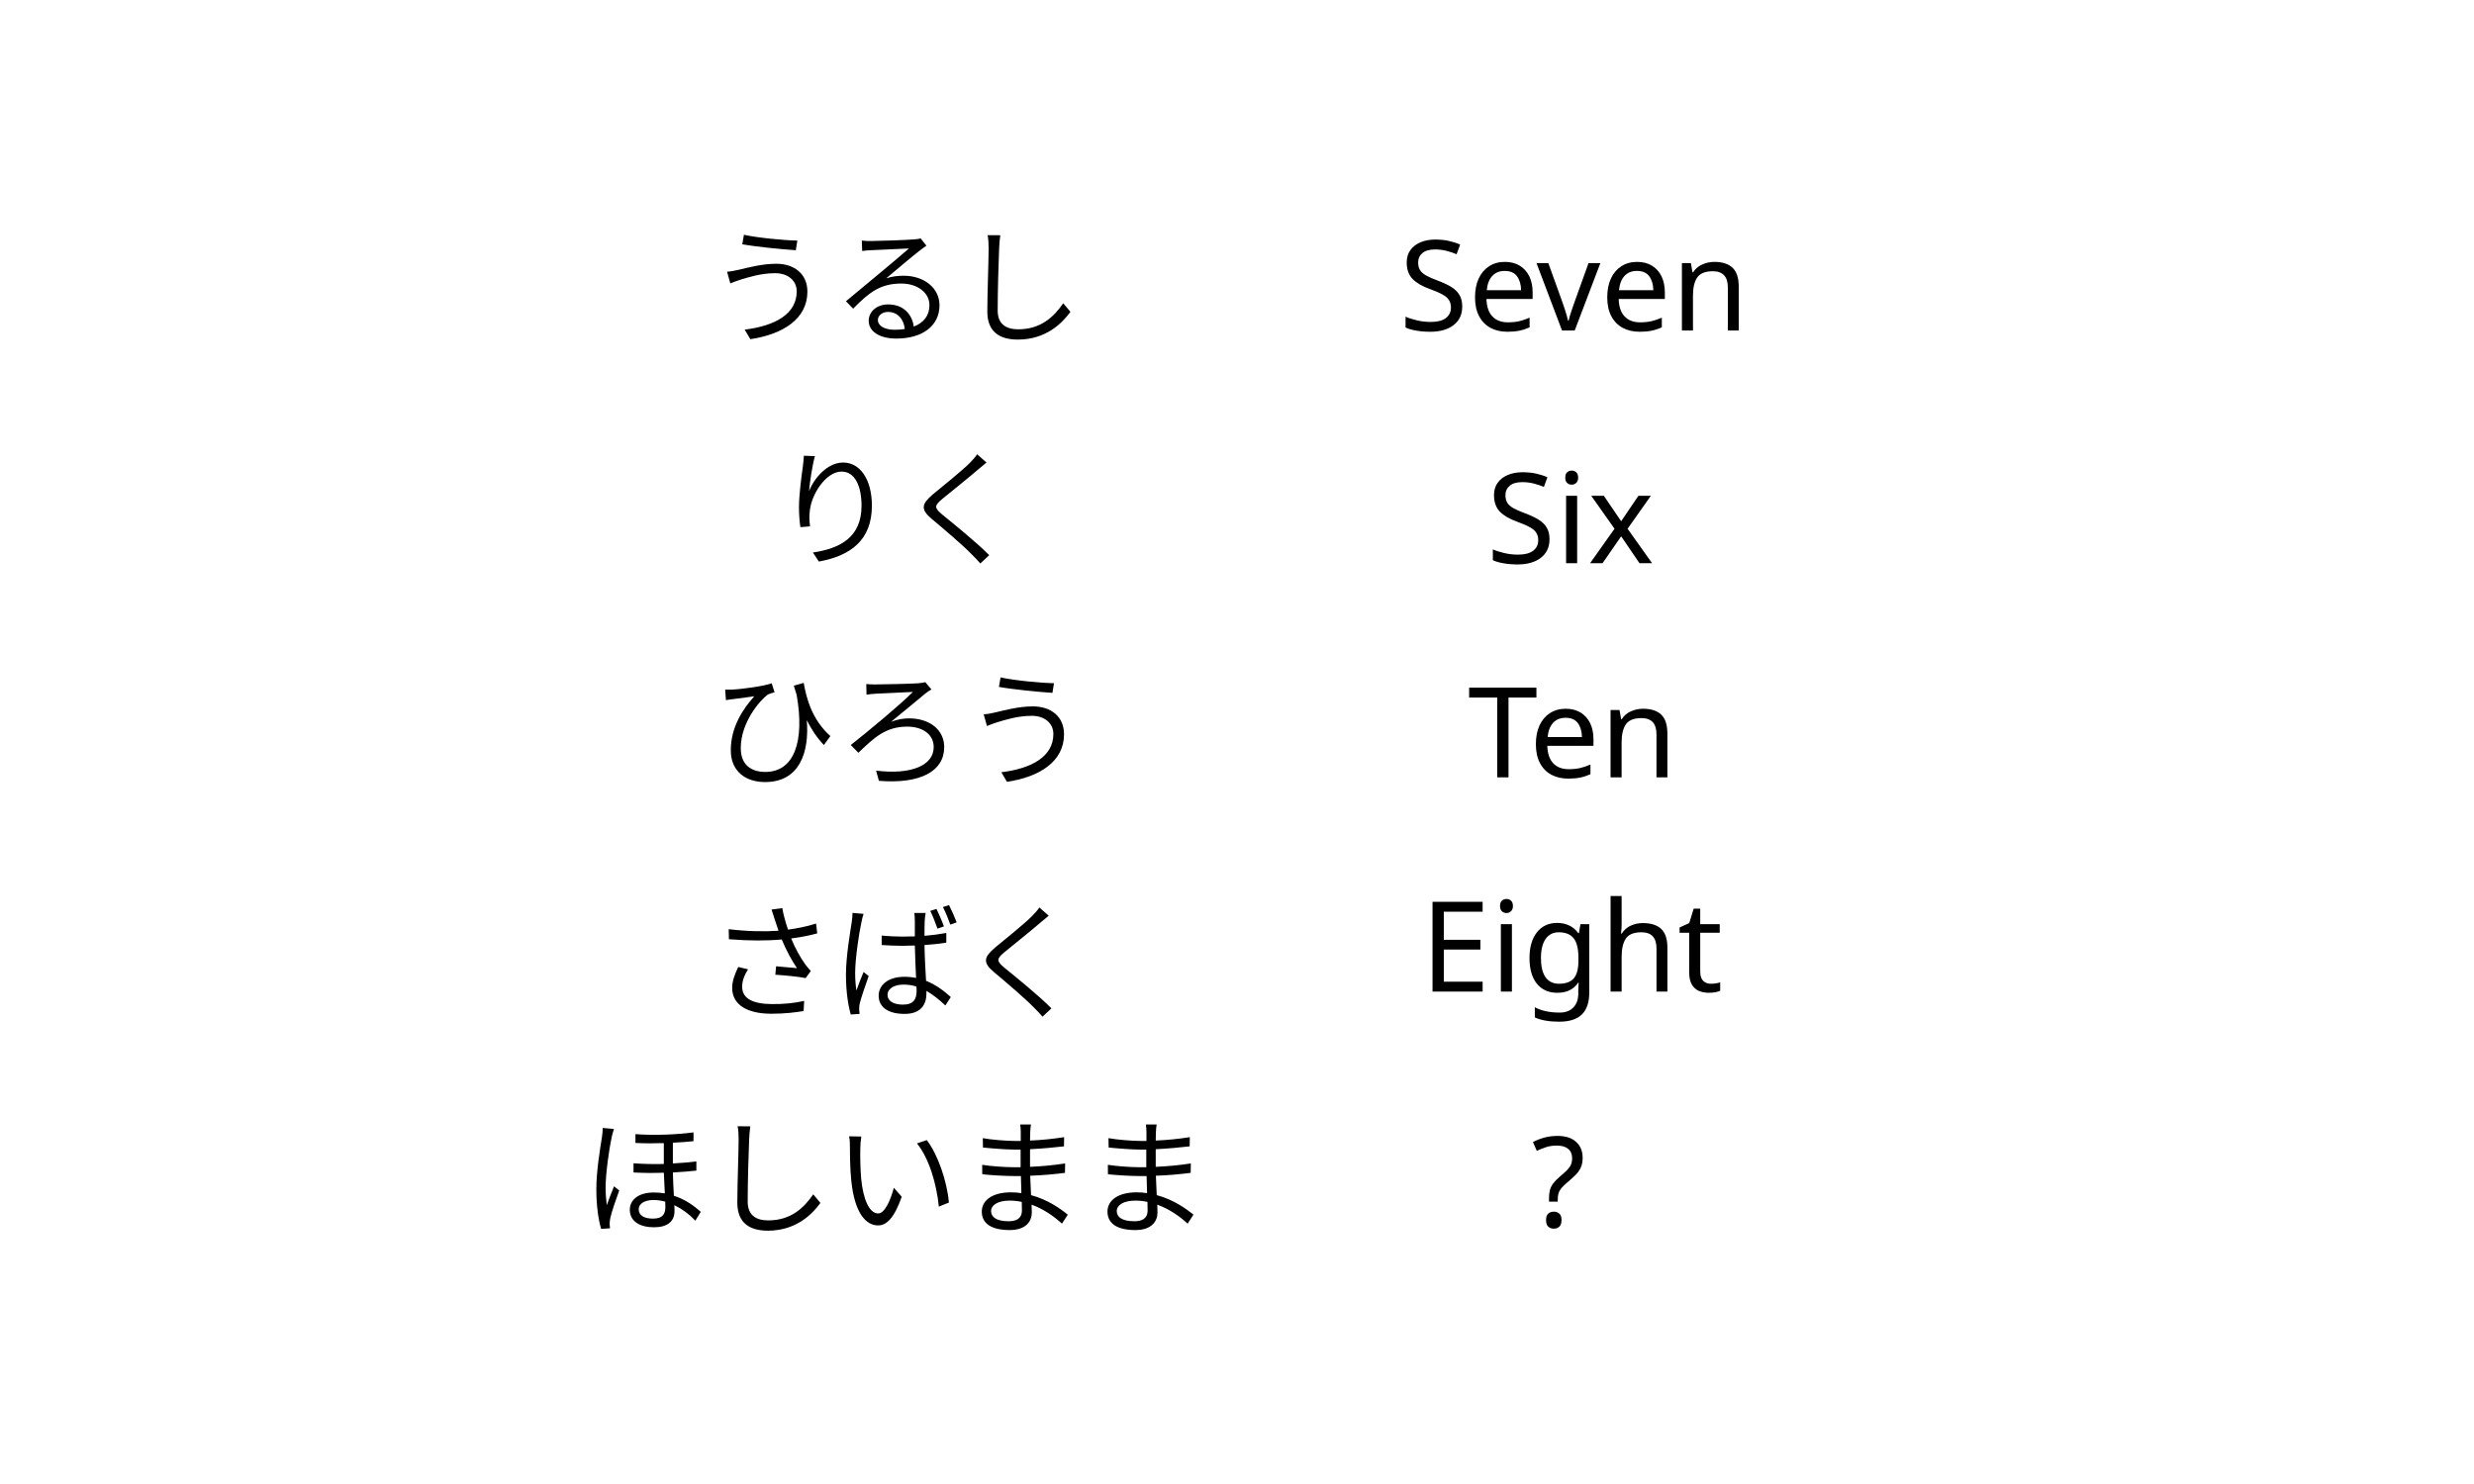
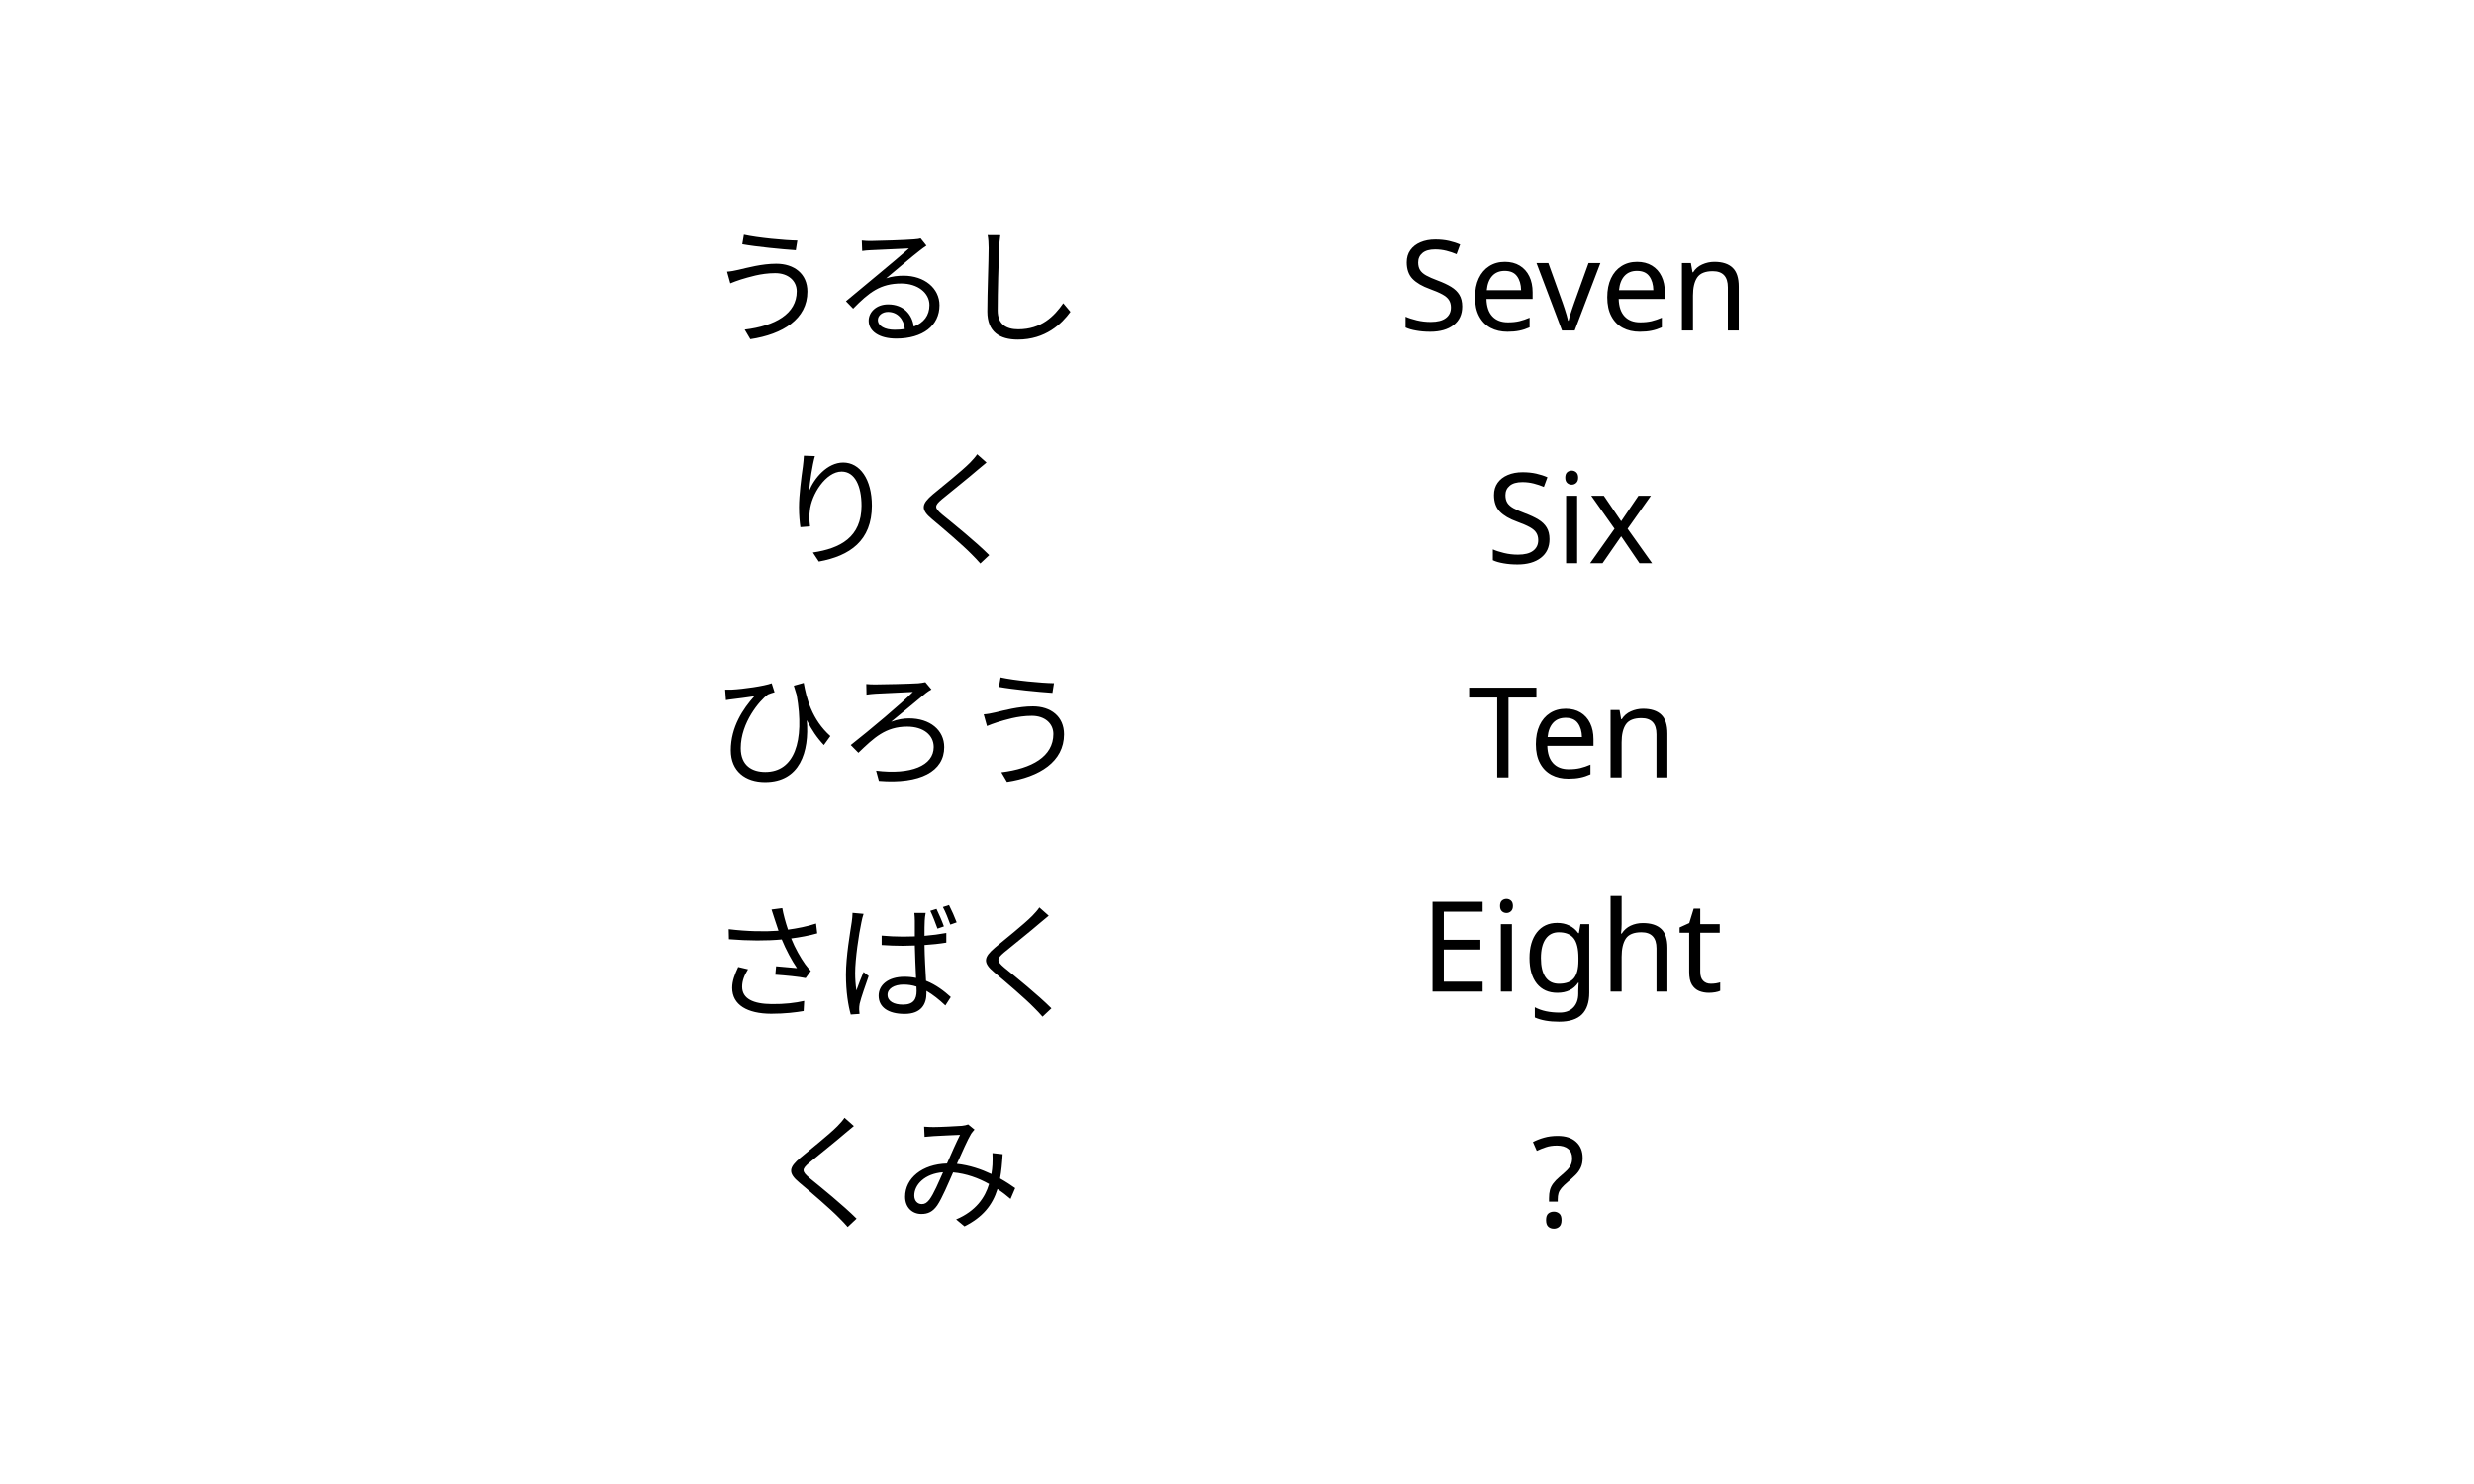
<svg xmlns="http://www.w3.org/2000/svg" width="500mm" height="300mm" viewBox="0 0 500 300" version="1.1" id="svg701">
  <defs id="defs695" />
  <g id="layer1">
    <text xml:space="preserve" style="font-size:25.4px;line-height:1.25;font-family:'Yu Gothic';-inkscape-font-specification:'Yu Gothic';stroke-width:0.265" x="142.722" y="67.352" id="text705">
      <tspan x="142.722" y="67.352" style="font-size:25.4px;stroke-width:0.265" id="tspan723">うるし</tspan>
    </text>
    <text xml:space="preserve" style="font-size:25.4px;line-height:1.25;font-family:'Yu Gothic';-inkscape-font-specification:'Yu Gothic';stroke-width:0.265" x="156.085" y="112.253" id="text748">
      <tspan x="156.085" y="112.253" style="font-size:25.4px;stroke-width:0.265" id="tspan754">りく</tspan>
    </text>
    <text xml:space="preserve" style="font-size:25.4px;line-height:1.25;font-family:'Yu Gothic';-inkscape-font-specification:'Yu Gothic';stroke-width:0.265" x="143.791" y="125.082" id="text767">
      <tspan id="tspan765" x="143.791" y="125.082" style="font-size:25.4px;stroke-width:0.265" />
      <tspan x="143.791" y="156.832" style="font-size:25.4px;stroke-width:0.265" id="tspan773">ひろう</tspan>
    </text>
    <text xml:space="preserve" style="font-size:25.4px;line-height:1.25;font-family:'Yu Gothic';-inkscape-font-specification:'Yu Gothic';stroke-width:0.265" x="143.256" y="172.122" id="text782">
      <tspan id="tspan780" x="143.256" y="172.122" style="font-size:25.4px;stroke-width:0.265" />
      <tspan x="143.256" y="203.872" style="font-size:25.4px;stroke-width:0.265" id="tspan786">さばく</tspan>
    </text>
    <text xml:space="preserve" style="font-size:25.4px;line-height:1.25;font-family:'Yu Gothic';-inkscape-font-specification:'Yu Gothic';stroke-width:0.265" x="140.049" y="223.972" id="text792">
      <tspan x="140.049" y="223.972" style="font-size:25.4px;stroke-width:0.265" id="tspan794" />
    </text>
    <text xml:space="preserve" style="font-size:25.4px;line-height:1.25;font-family:Meiryo;-inkscape-font-specification:Meiryo;stroke-width:0.265" x="282.771" y="66.817" id="text798">
      <tspan id="tspan796" x="282.771" y="66.817" style="font-size:25.4px;stroke-width:0.265">Seven</tspan>
    </text>
    <text xml:space="preserve" style="font-size:25.4px;line-height:1.25;font-family:Meiryo;-inkscape-font-specification:Meiryo;stroke-width:0.265" x="300.411" y="113.857" id="text802">
      <tspan id="tspan800" x="300.411" y="113.857" style="font-size:25.4px;stroke-width:0.265">Six</tspan>
    </text>
    <text xml:space="preserve" style="font-size:25.4px;line-height:1.25;font-family:Meiryo;-inkscape-font-specification:Meiryo;stroke-width:0.265" x="296.669" y="157.155" id="text806">
      <tspan id="tspan804" x="296.669" y="157.155" style="font-size:25.4px;stroke-width:0.265">Ten</tspan>
    </text>
    <text xml:space="preserve" style="font-size:25.4px;line-height:1.25;font-family:Meiryo;-inkscape-font-specification:Meiryo;stroke-width:0.265" x="309.498" y="248.026" id="text810">
      <tspan id="tspan808" x="309.498" y="248.026" style="font-size:25.4px;stroke-width:0.265">?</tspan>
    </text>
    <text xml:space="preserve" style="font-size:19.756px;line-height:1.25;font-family:Meiryo;-inkscape-font-specification:Meiryo;stroke-width:0.265" x="269.408" y="246.957" id="text814">
      <tspan id="tspan812" x="269.408" y="246.957" style="stroke-width:0.265" />
    </text>
    <text xml:space="preserve" style="font-size:25.4px;line-height:1.25;font-family:Meiryo;-inkscape-font-specification:Meiryo;stroke-width:0.265" x="287.047" y="200.452" id="text818">
      <tspan id="tspan816" x="287.047" y="200.452" style="font-size:25.4px;stroke-width:0.265">Eight</tspan>
    </text>
-     <text xml:space="preserve" style="font-style:normal;font-variant:normal;font-weight:normal;font-stretch:normal;font-size:25.4px;line-height:1.25;font-family:'Yu Gothic';-inkscape-font-specification:'Yu Gothic';stroke-width:0.265" x="117.599" y="247.492" id="text824">
-       <tspan id="tspan822" x="117.599" y="247.492" style="font-style:normal;font-variant:normal;font-weight:normal;font-stretch:normal;font-size:25.4px;font-family:'Yu Gothic';-inkscape-font-specification:'Yu Gothic';stroke-width:0.265">ほしいまま</tspan>
+     <text xml:space="preserve" style="font-style:normal;font-variant:normal;font-weight:normal;font-stretch:normal;font-size:25.4px;line-height:1.25;font-family:'Yu Gothic';-inkscape-font-specification:'Yu Gothic';stroke-width:0.265" x="154.678" y="246.385" id="text824">
+       <tspan id="tspan822" x="154.678" y="246.385" style="font-style:normal;font-variant:normal;font-weight:normal;font-stretch:normal;font-size:25.4px;font-family:'Yu Gothic';-inkscape-font-specification:'Yu Gothic';stroke-width:0.265">くみ</tspan>
    </text>
  </g>
</svg>
